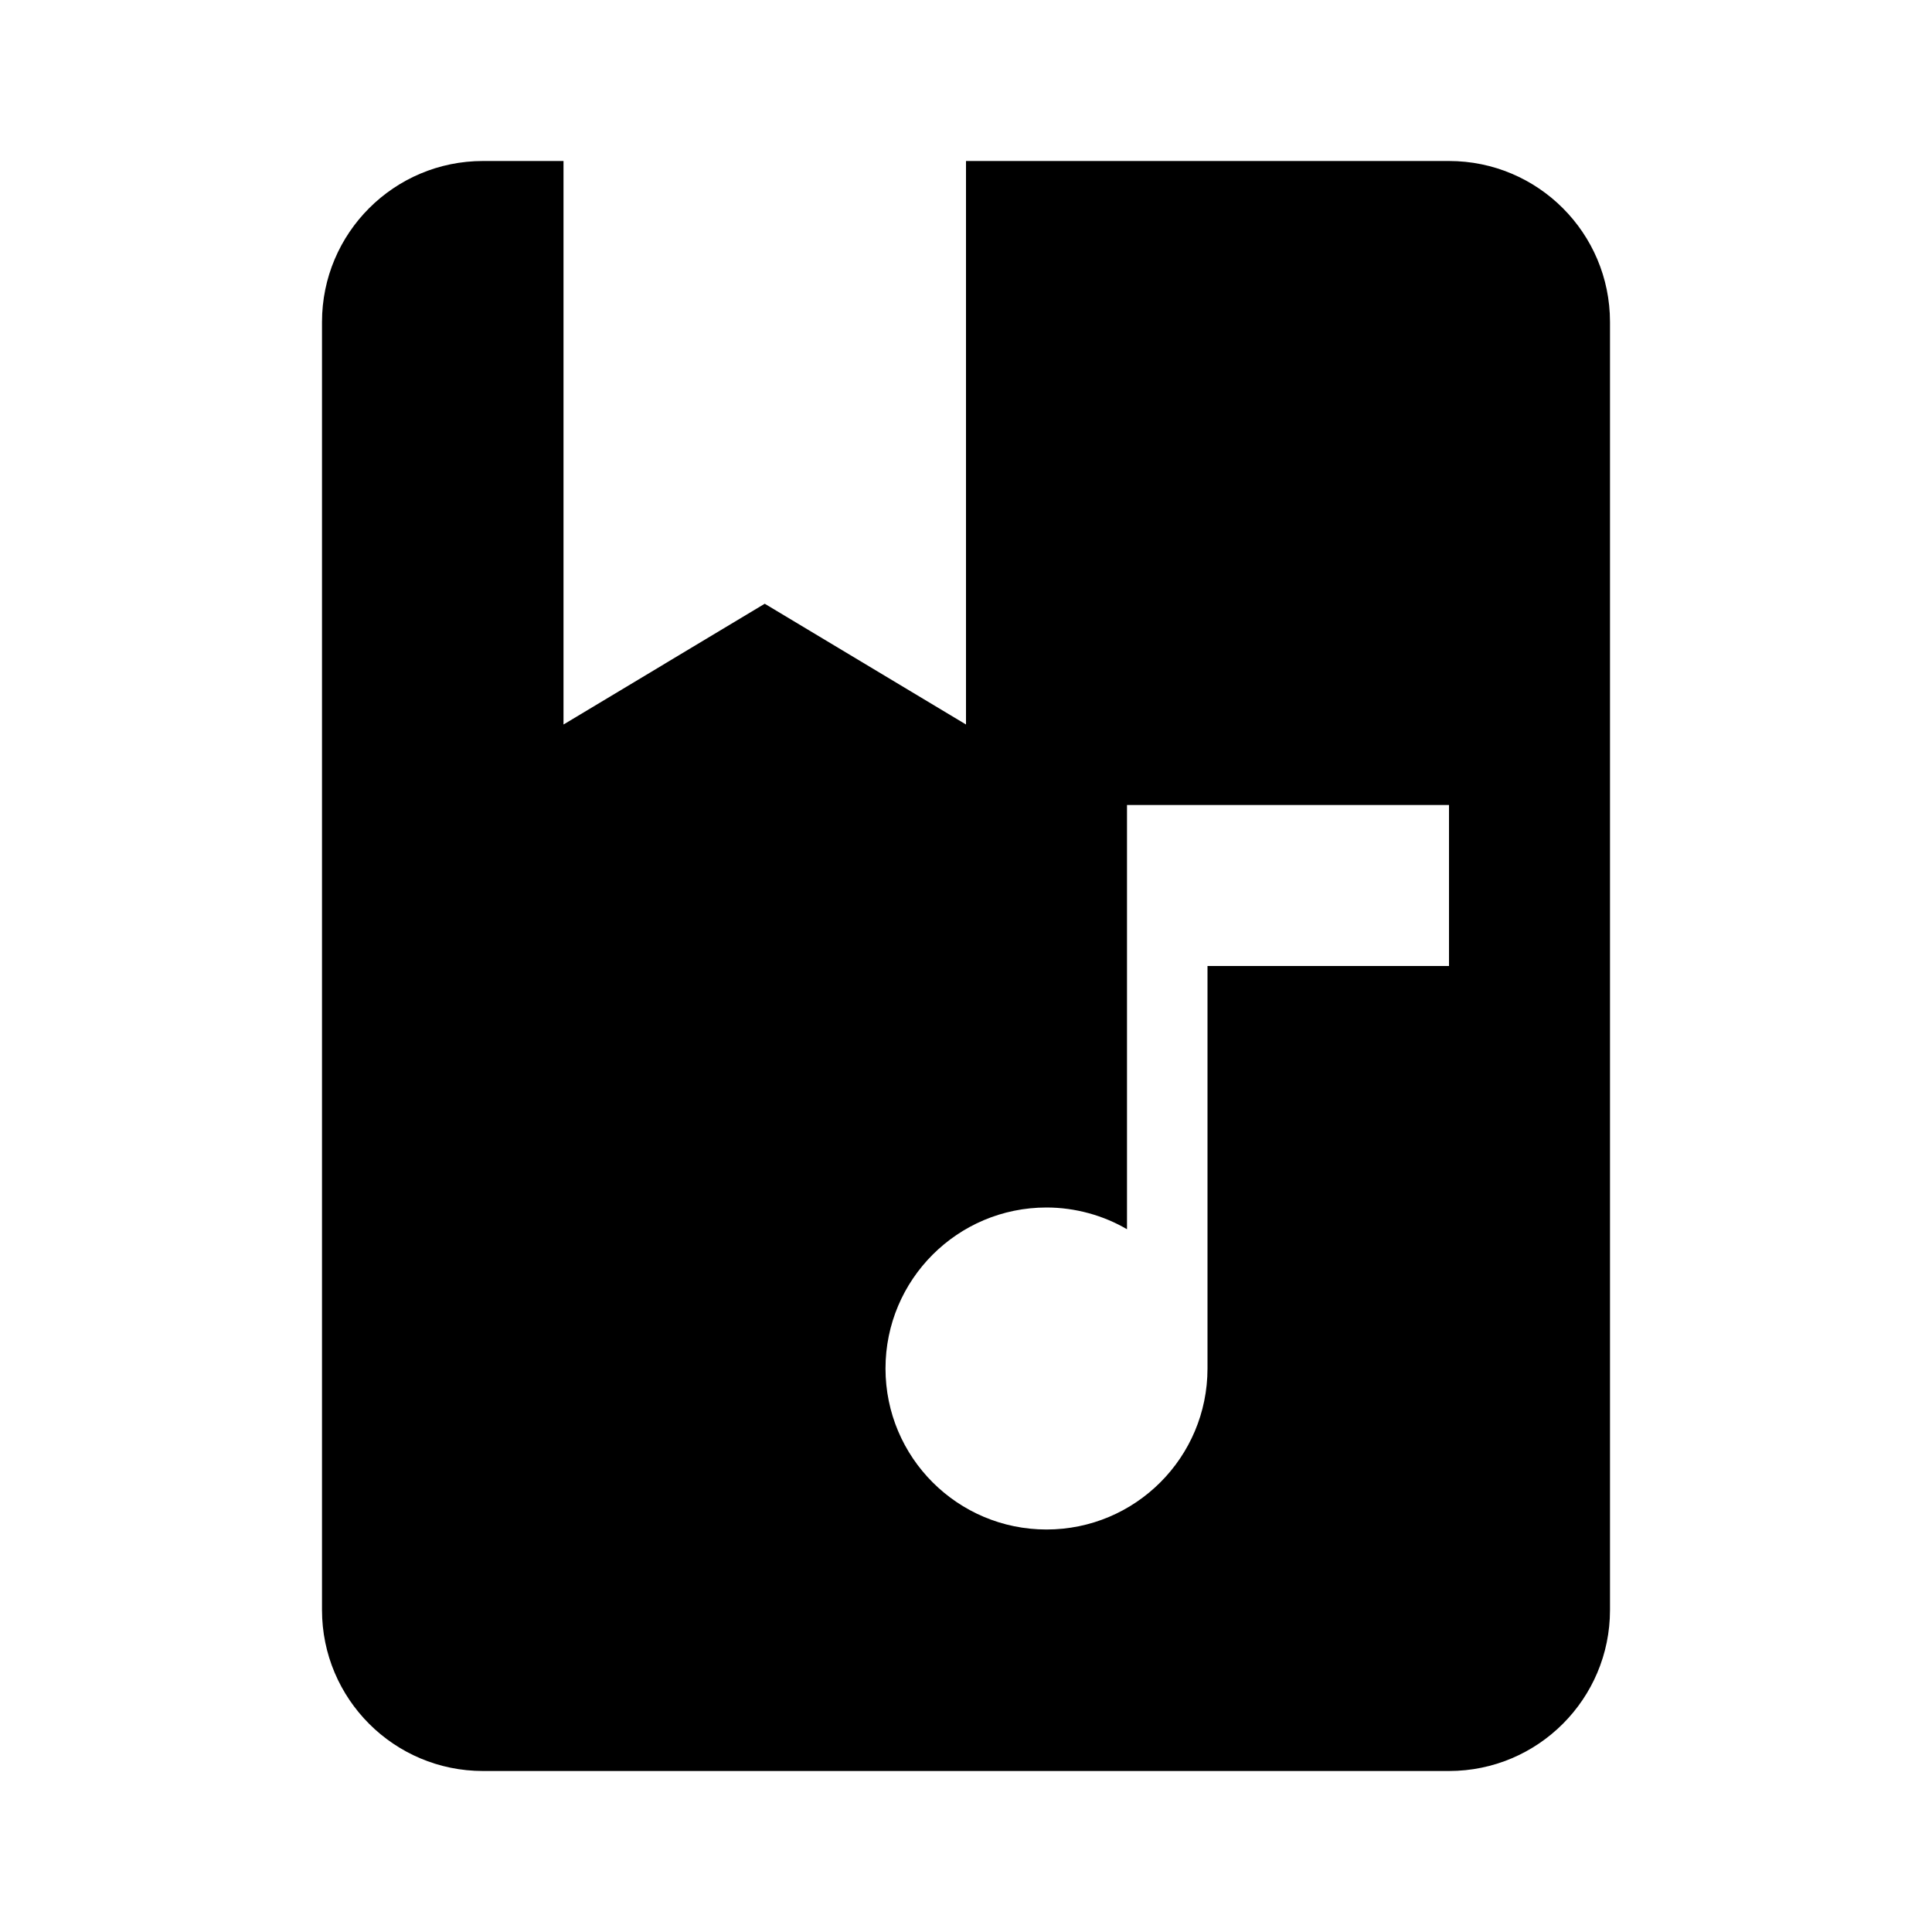
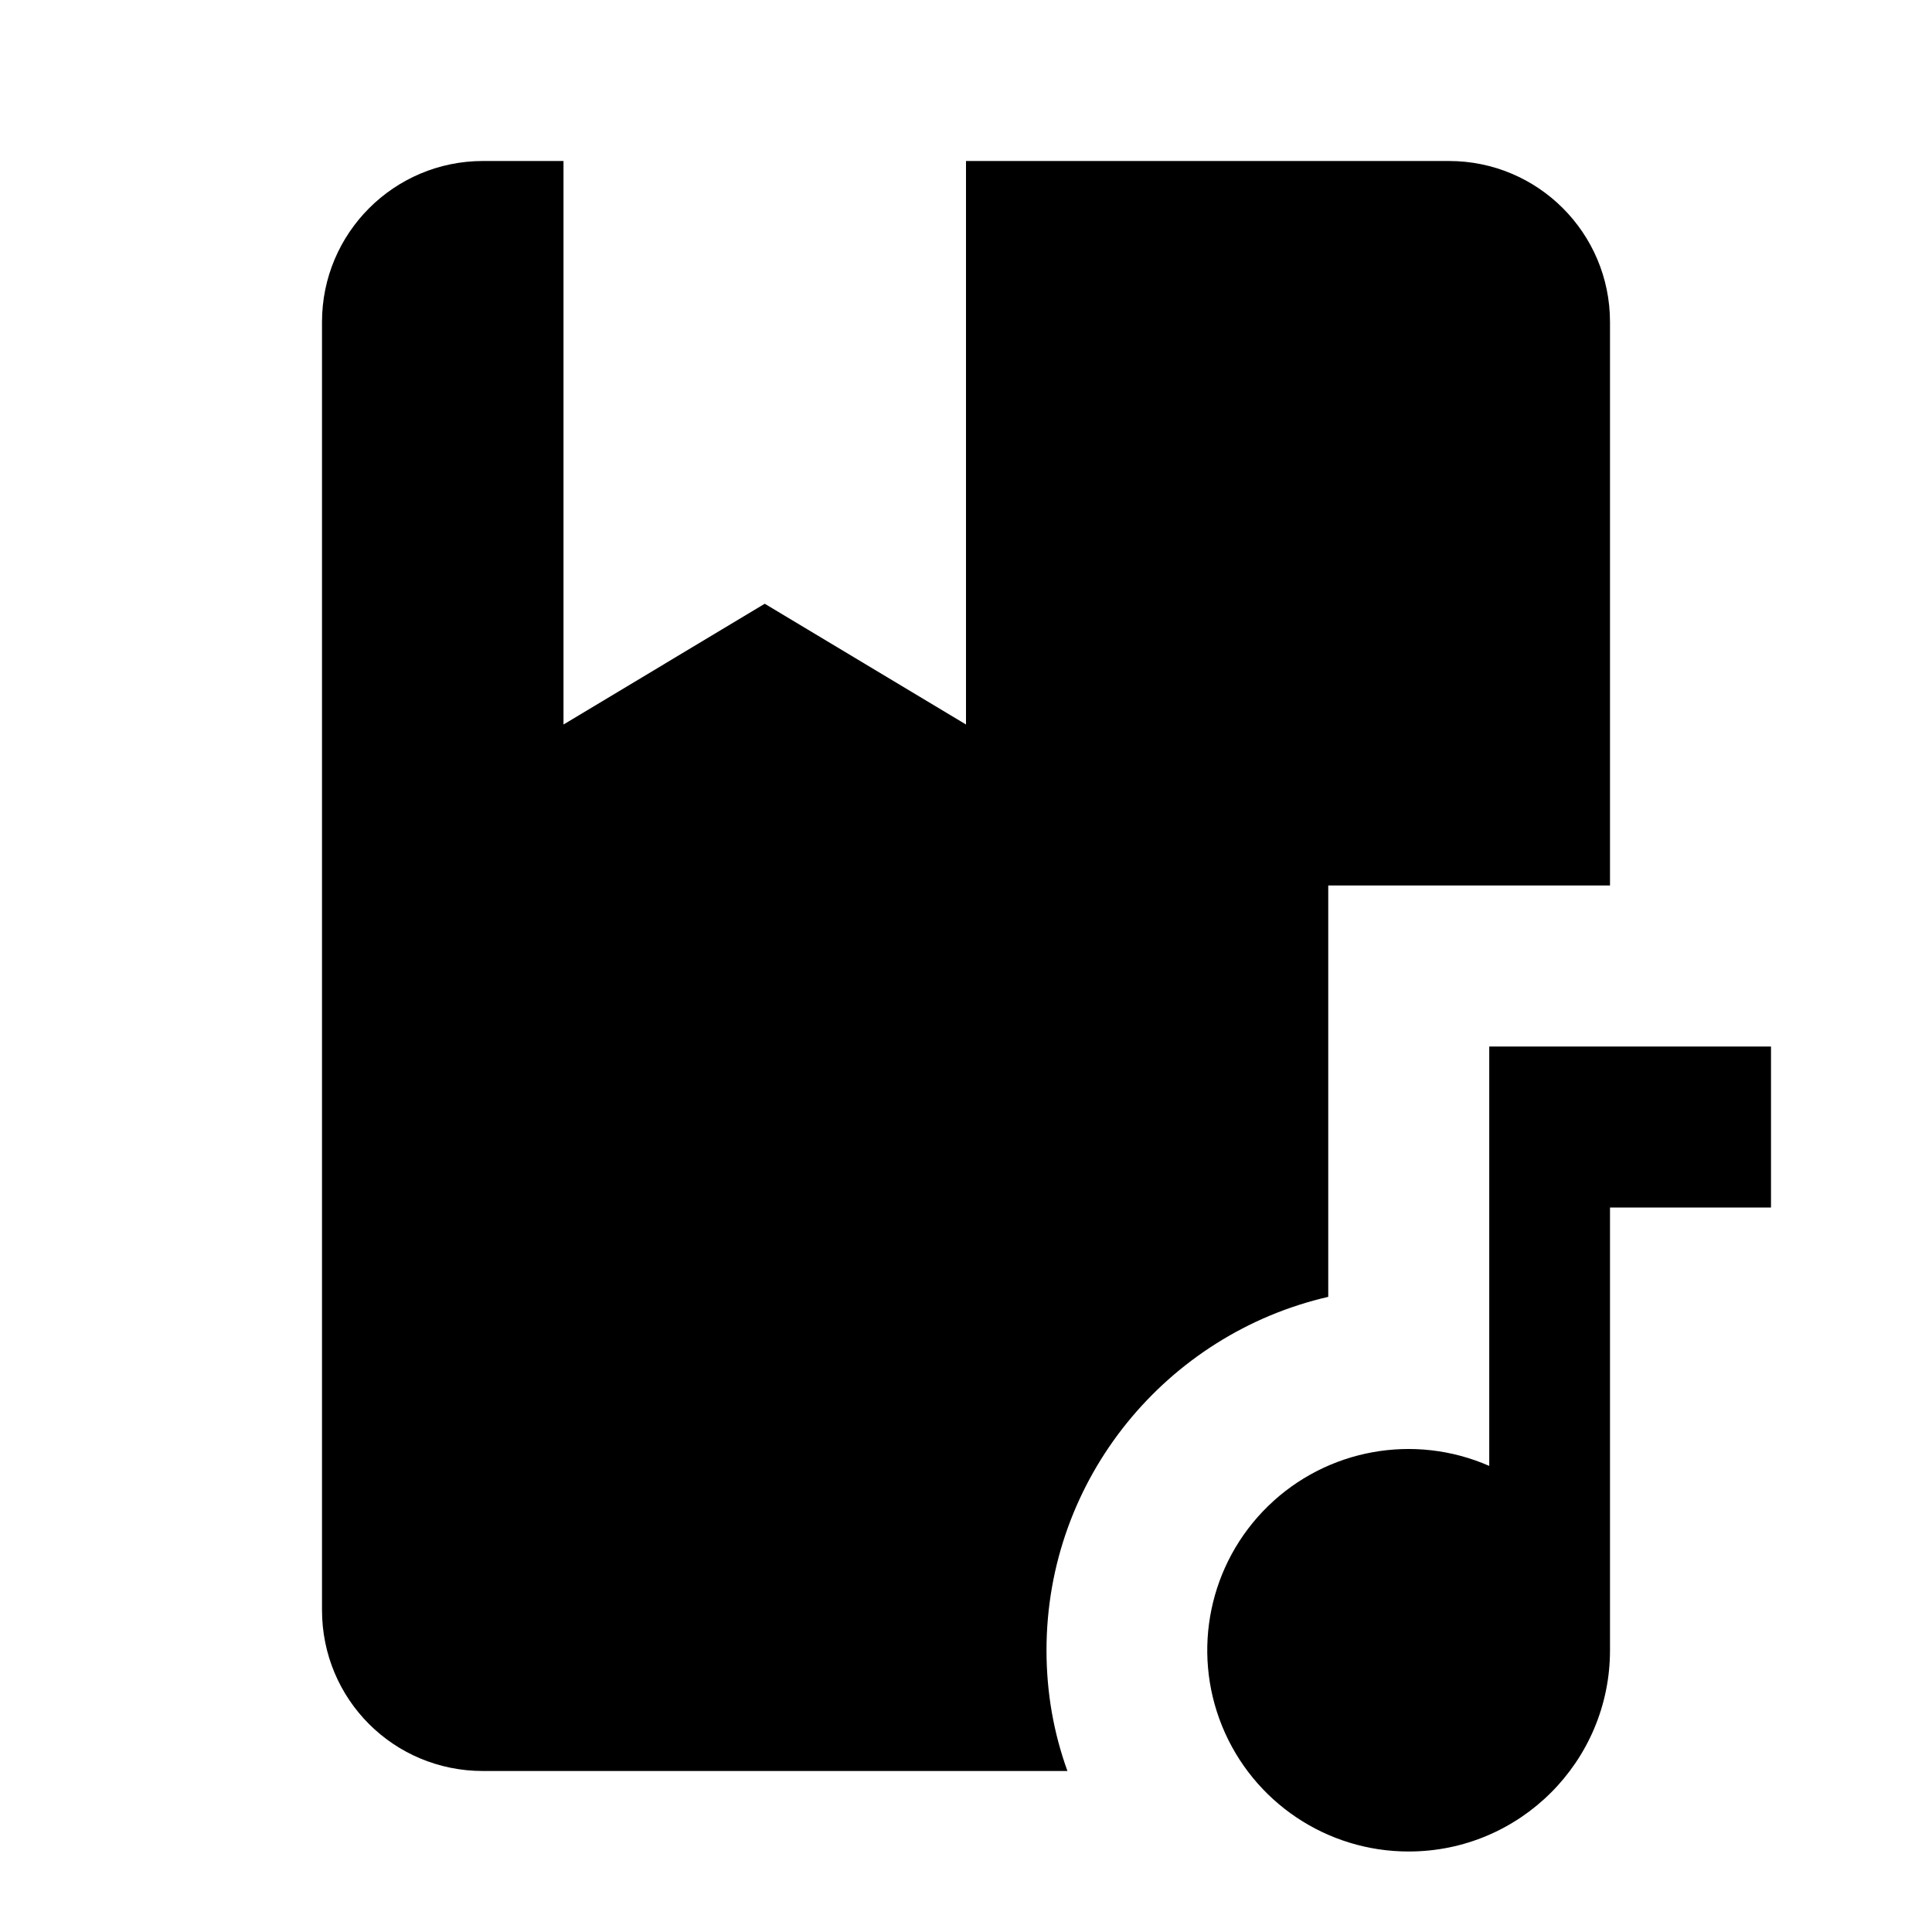
<svg xmlns="http://www.w3.org/2000/svg" viewBox="0 0 24 24">
-   <path d="M18 22H6a2 2 0 01-2-2V4a2 2 0 012-2h1v7l2.5-1.5L12 9V2h6a2 2 0 012 2v16a2 2 0 01-2 2m-5-7a2 2 0 00-2 2 2 2 0 002 2 2 2 0 002-2v-5h3v-2h-4v5.27c-.29-.17-.64-.27-1-.27z" />
+   <path d="M13 20.5c0 .53.09 1.03.26 1.5H6c-1.11 0-2-.89-2-2V4a2 2 0 012-2h1v7l2.5-1.5L12 9V2h6a2 2 0 012 2v7h-3.5v5.11c-2 .46-3.5 2.25-3.5 4.39m7-7.5h-1.5v5.21a2.5 2.5 0 10-1 4.79 2.5 2.5 0 002.5-2.5V15h2v-2h-2z" />
</svg>
